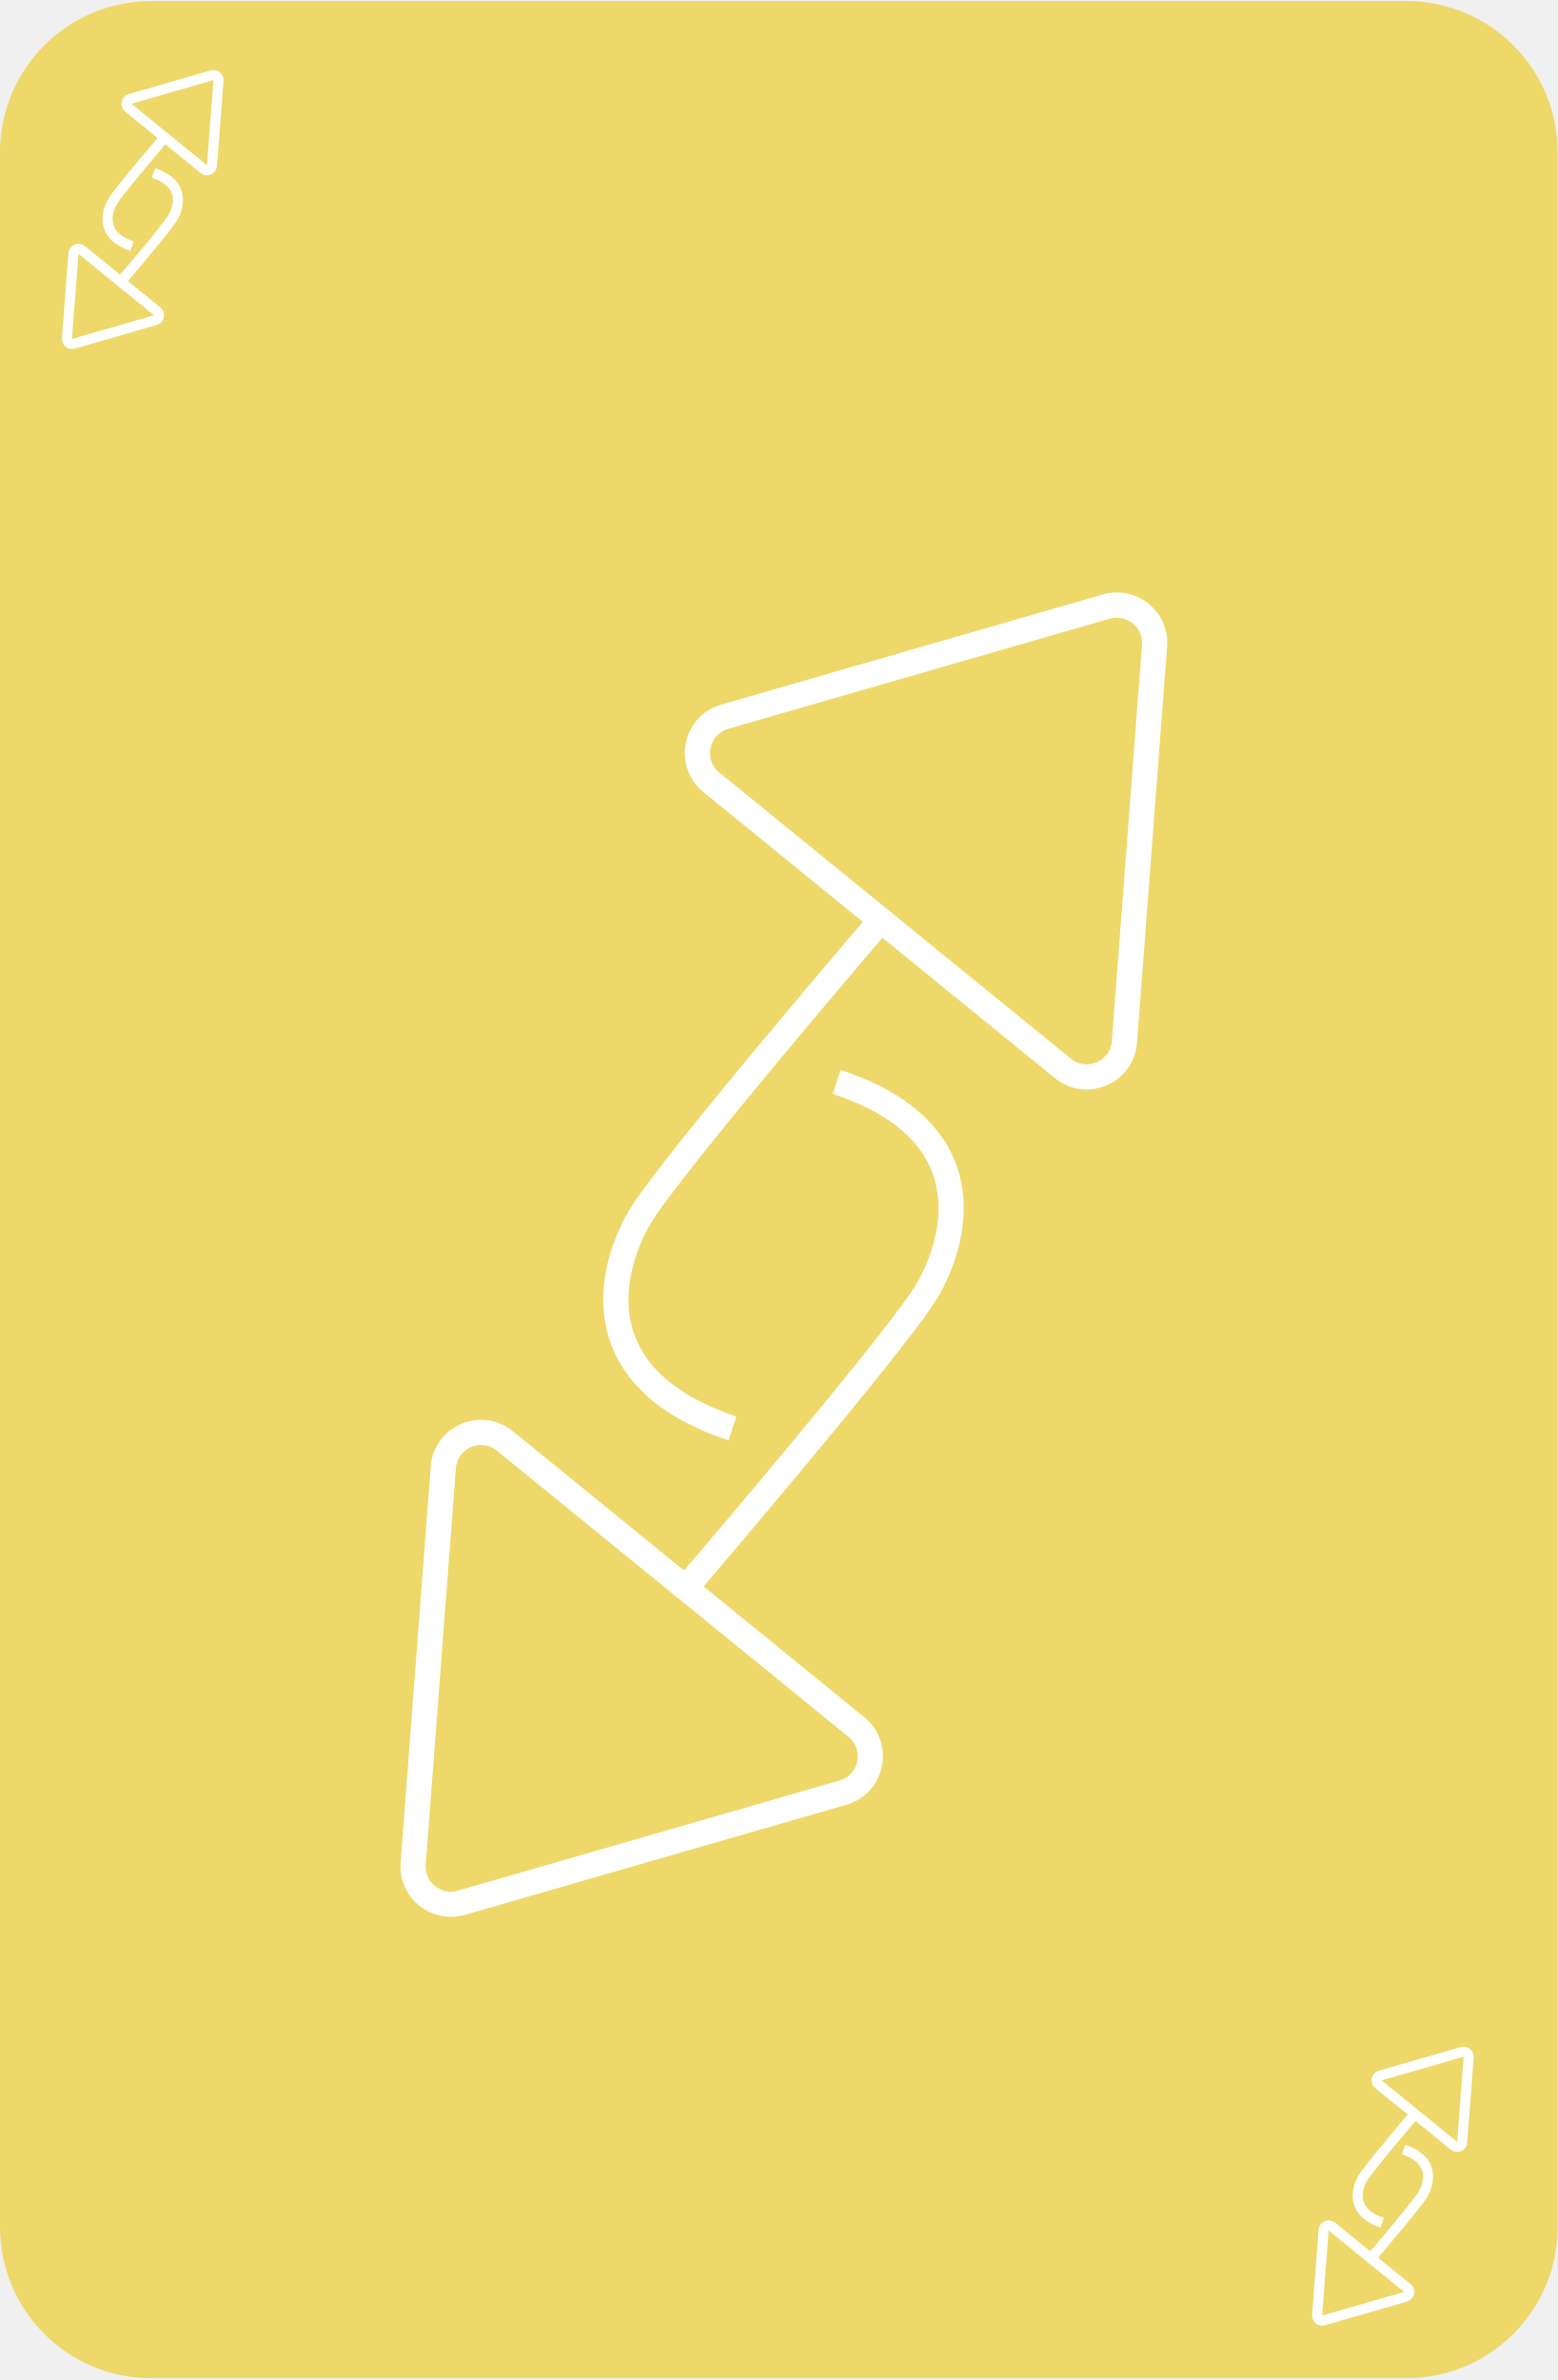
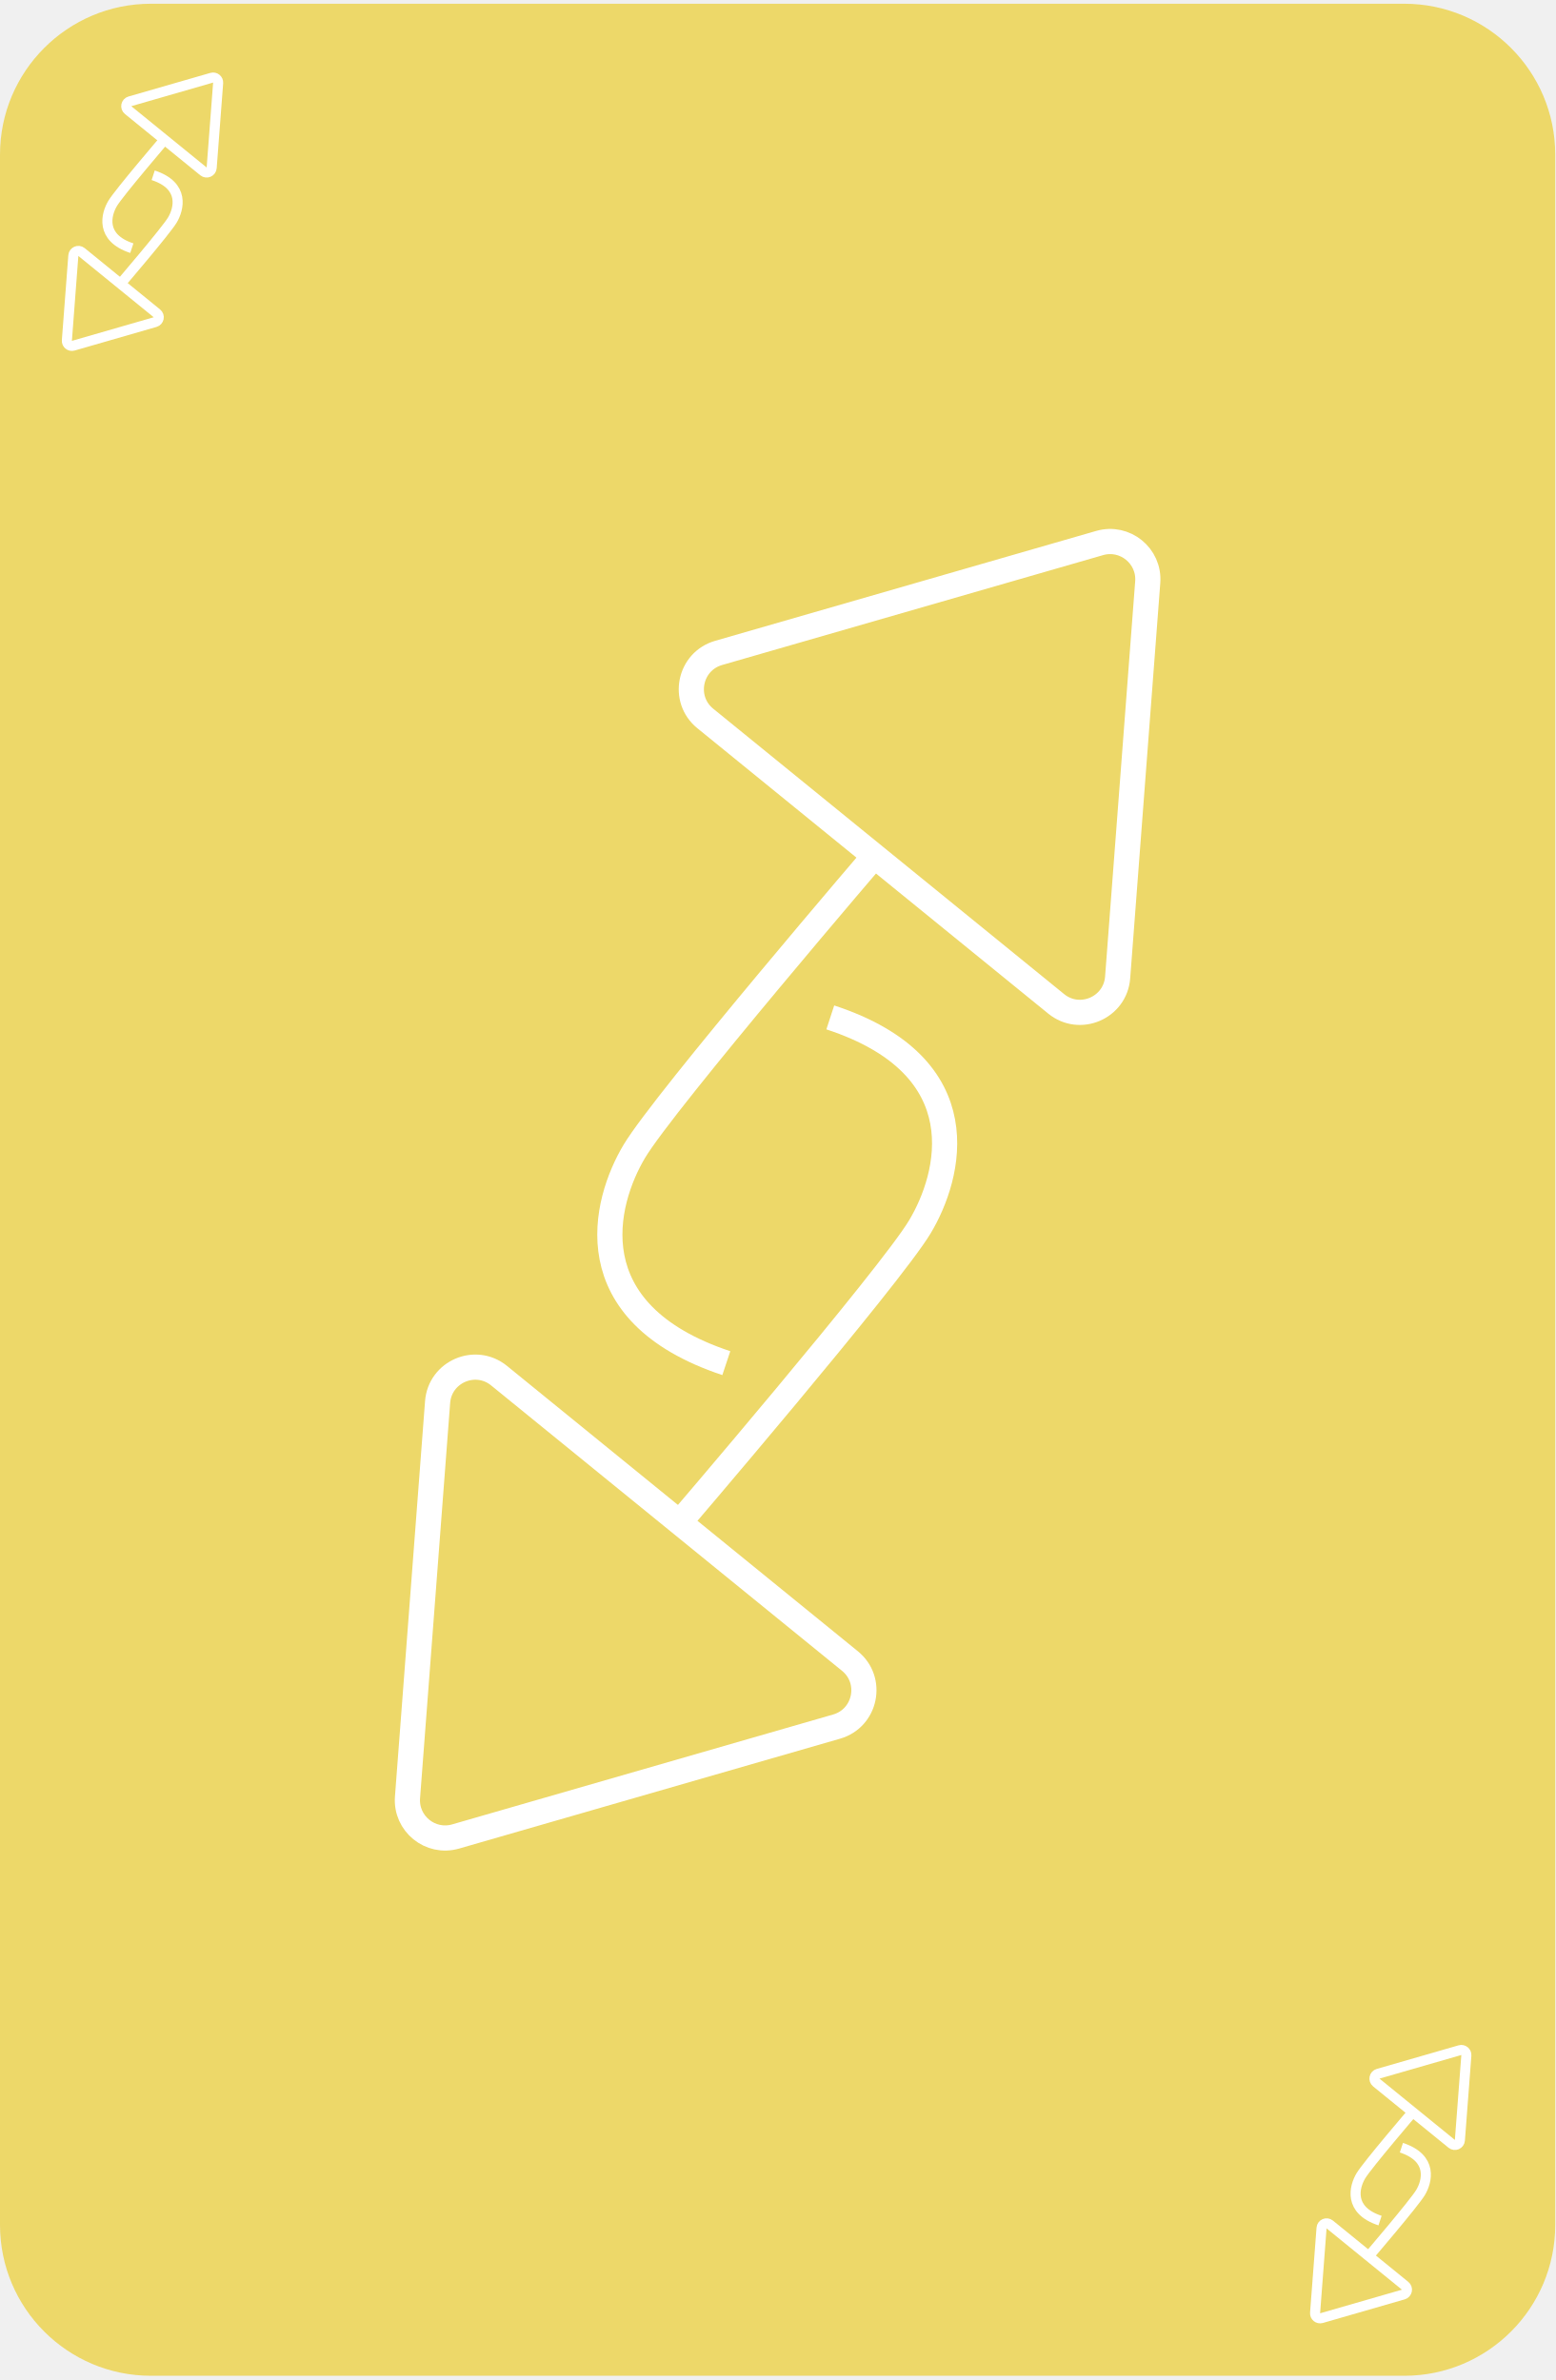
- <svg xmlns="http://www.w3.org/2000/svg" width="309" height="472" viewBox="0 0 309 472" fill="none">
-   <rect y="0.22" width="309" height="471.419" rx="30" fill="#EDD869" />
-   <path d="M42.066 14.928C42.736 14.735 43.394 15.269 43.341 15.965L42.056 32.839C41.995 33.644 41.054 34.049 40.428 33.539L25.452 21.356C24.826 20.846 25.03 19.843 25.806 19.619L42.066 14.928Z" stroke="white" stroke-width="2" />
-   <path d="M32.814 27.075C32.814 27.075 23.668 37.753 22.385 39.895C21.101 42.038 19.817 46.708 26.193 48.797" stroke="white" stroke-width="2" />
-   <path d="M14.562 68.181C13.892 68.375 13.234 67.84 13.287 67.145L14.572 50.27C14.633 49.465 15.574 49.061 16.2 49.57L31.176 61.754C31.802 62.263 31.598 63.266 30.822 63.49L14.562 68.181Z" stroke="white" stroke-width="2" />
-   <path d="M23.814 56.034C23.814 56.034 32.96 45.356 34.243 43.214C35.527 41.072 36.811 36.401 30.435 34.312" stroke="white" stroke-width="2" />
-   <path d="M219.478 120.294C224.503 118.844 229.432 122.854 229.035 128.07L223.056 206.629C222.597 212.667 215.542 215.699 210.845 211.878L141.125 155.158C136.428 151.337 137.961 143.812 143.779 142.134L219.478 120.294Z" stroke="white" stroke-width="5" />
-   <path d="M175.941 181.066C175.941 181.066 133.031 231.129 127.028 241.191C121.025 251.252 115.099 273.235 145.308 283.283" stroke="white" stroke-width="5" />
-   <path d="M91.522 377.355C86.496 378.805 81.567 374.795 81.964 369.58L87.943 291.02C88.403 284.983 95.458 281.95 100.155 285.771L169.875 342.491C174.572 346.312 173.039 353.837 167.221 355.515L91.522 377.355Z" stroke="white" stroke-width="5" />
-   <path d="M135.012 316.118C135.012 316.118 177.766 266.203 183.766 256.189C189.767 246.174 195.77 224.34 165.965 214.574" stroke="white" stroke-width="5" />
-   <path d="M290.066 406.928C290.736 406.735 291.394 407.269 291.341 407.965L290.056 424.839C289.995 425.644 289.054 426.049 288.428 425.539L273.452 413.356C272.826 412.846 273.03 411.843 273.806 411.619L290.066 406.928Z" stroke="white" stroke-width="2" />
-   <path d="M280.814 419.075C280.814 419.075 271.668 429.753 270.385 431.895C269.101 434.037 267.817 438.708 274.193 440.797" stroke="white" stroke-width="2" />
-   <path d="M262.562 460.181C261.892 460.375 261.234 459.84 261.287 459.145L262.572 442.27C262.633 441.465 263.574 441.061 264.2 441.57L279.176 453.754C279.802 454.263 279.598 455.266 278.822 455.49L262.562 460.181Z" stroke="white" stroke-width="2" />
-   <path d="M271.814 448.034C271.814 448.034 280.96 437.357 282.243 435.214C283.527 433.072 284.811 428.401 278.435 426.312" stroke="white" stroke-width="2" />
+ <svg xmlns="http://www.w3.org/2000/svg" width="309" height="473" viewBox="0 0 309 473" fill="none">
+   <rect y="0.742" width="309" height="471.419" rx="30" fill="#EDD869" />
+   <path d="M43.341 16.487L42.056 33.361C41.995 34.166 41.054 34.571 40.428 34.061L25.452 21.878C24.826 21.368 25.03 20.365 25.806 20.141L42.066 15.45C42.736 15.257 43.394 15.791 43.341 16.487Z" fill="#EDD869" stroke="white" stroke-width="2" />
+   <path d="M32.814 27.597C32.814 27.597 23.668 38.275 22.385 40.417C21.101 42.559 19.817 47.23 26.193 49.319" stroke="white" stroke-width="2" />
+   <path d="M13.287 67.667L14.572 50.792C14.633 49.987 15.574 49.583 16.2 50.092L31.176 62.276C31.802 62.785 31.598 63.788 30.822 64.012L14.562 68.703C13.892 68.897 13.234 68.362 13.287 67.667Z" fill="#EDD869" stroke="white" stroke-width="2" />
+   <path d="M23.814 56.556C23.814 56.556 32.96 45.879 34.243 43.736C35.527 41.594 36.811 36.923 30.435 34.834" stroke="white" stroke-width="2" />
+   <path d="M228.036 115.696L222.057 194.256C221.597 200.293 214.542 203.325 209.845 199.504L140.125 142.784C135.428 138.963 136.961 131.439 142.779 129.761L218.478 107.921C223.504 106.471 228.433 110.481 228.036 115.696Z" fill="#EDD869" stroke="white" stroke-width="5" />
+   <path d="M174.942 168.693C174.942 168.693 132.031 218.756 126.028 228.817C120.025 238.879 114.099 260.862 144.308 270.91" stroke="white" stroke-width="5" />
+   <path d="M80.965 357.206L86.944 278.647C87.403 272.609 94.459 269.577 99.155 273.398L168.875 330.118C173.572 333.939 172.039 341.463 166.221 343.142L90.522 364.982C85.497 366.431 80.568 362.422 80.965 357.206Z" fill="#EDD869" stroke="white" stroke-width="5" />
+   <path d="M134.012 303.745C134.012 303.745 176.766 253.83 182.767 243.816C188.768 233.801 194.77 211.967 164.966 202.201" stroke="white" stroke-width="5" />
+   <path d="M291.341 408.487L290.056 425.361C289.995 426.166 289.054 426.571 288.428 426.061L273.452 413.878C272.826 413.368 273.03 412.365 273.806 412.141L290.066 407.45C290.736 407.257 291.394 407.791 291.341 408.487Z" fill="#EDD869" stroke="white" stroke-width="2" />
+   <path d="M280.814 419.597C280.814 419.597 271.668 430.275 270.385 432.417C269.101 434.559 267.817 439.23 274.193 441.319" stroke="white" stroke-width="2" />
+   <path d="M261.287 459.667L262.572 442.792C262.633 441.987 263.574 441.583 264.2 442.092L279.176 454.276C279.802 454.785 279.598 455.788 278.822 456.012L262.562 460.703C261.892 460.897 261.234 460.362 261.287 459.667Z" fill="#EDD869" stroke="white" stroke-width="2" />
+   <path d="M271.814 448.556C271.814 448.556 280.96 437.878 282.243 435.736C283.527 433.594 284.811 428.923 278.435 426.834" stroke="white" stroke-width="2" />
</svg>
